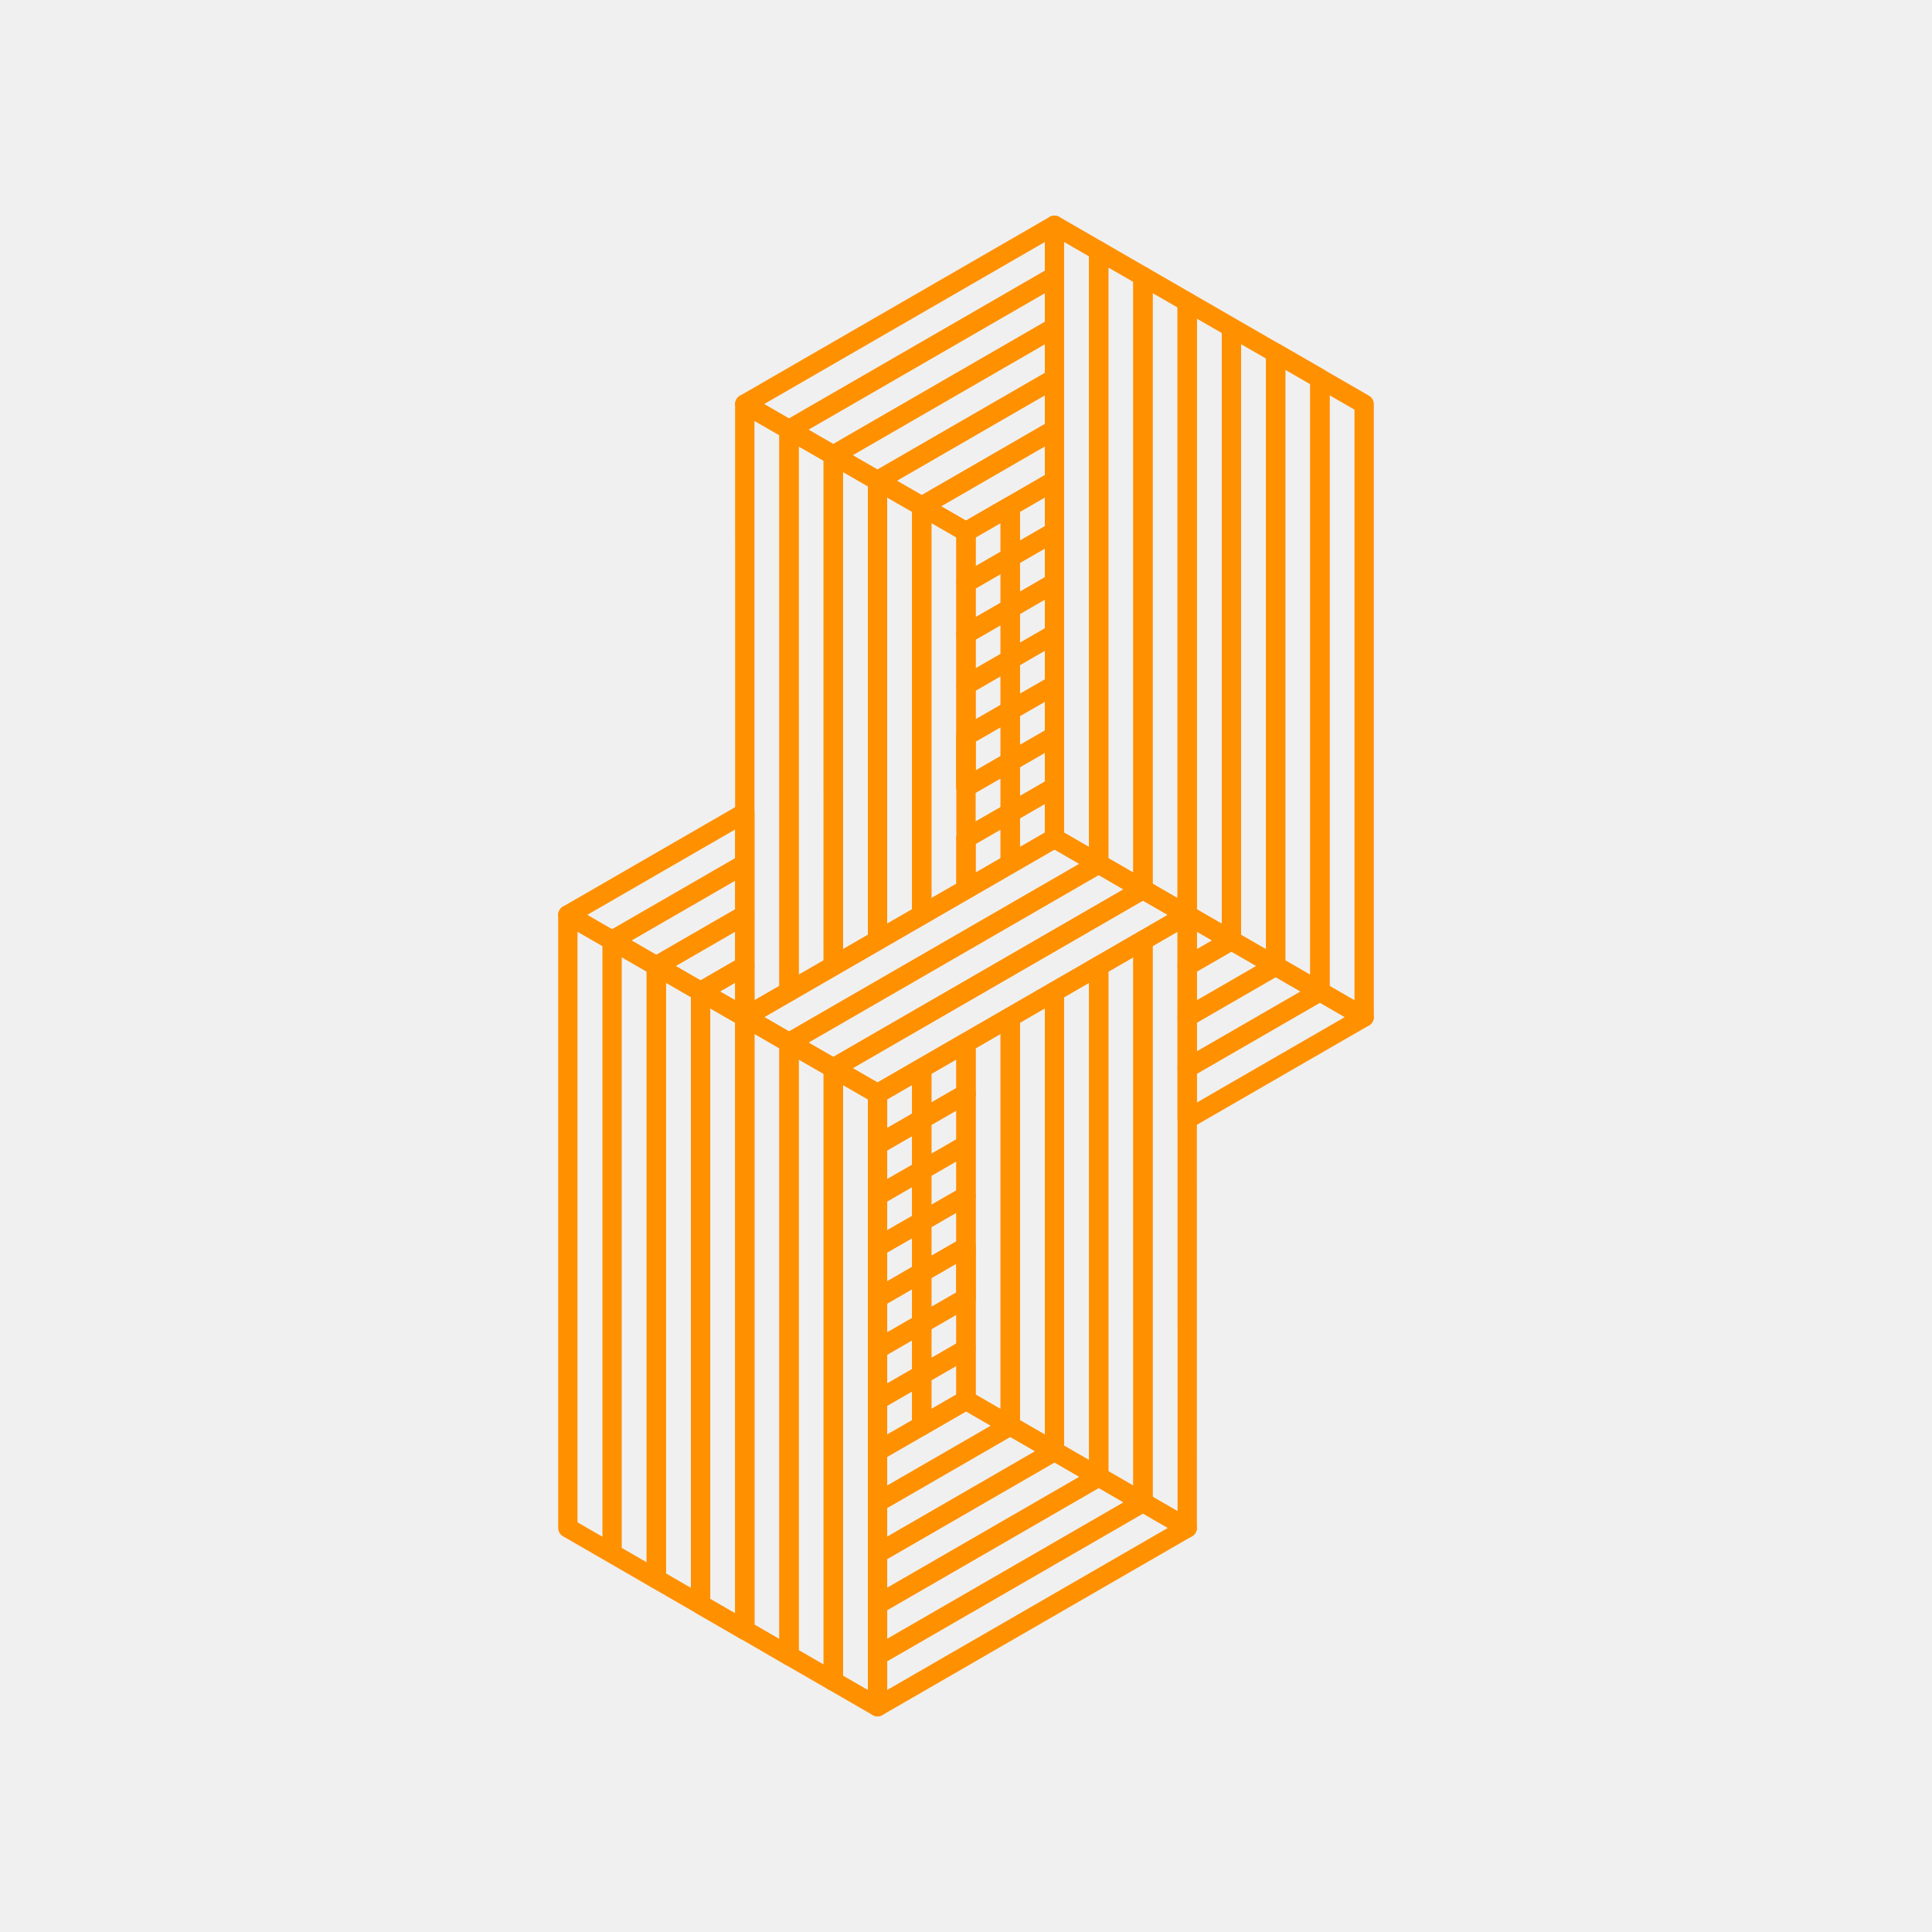
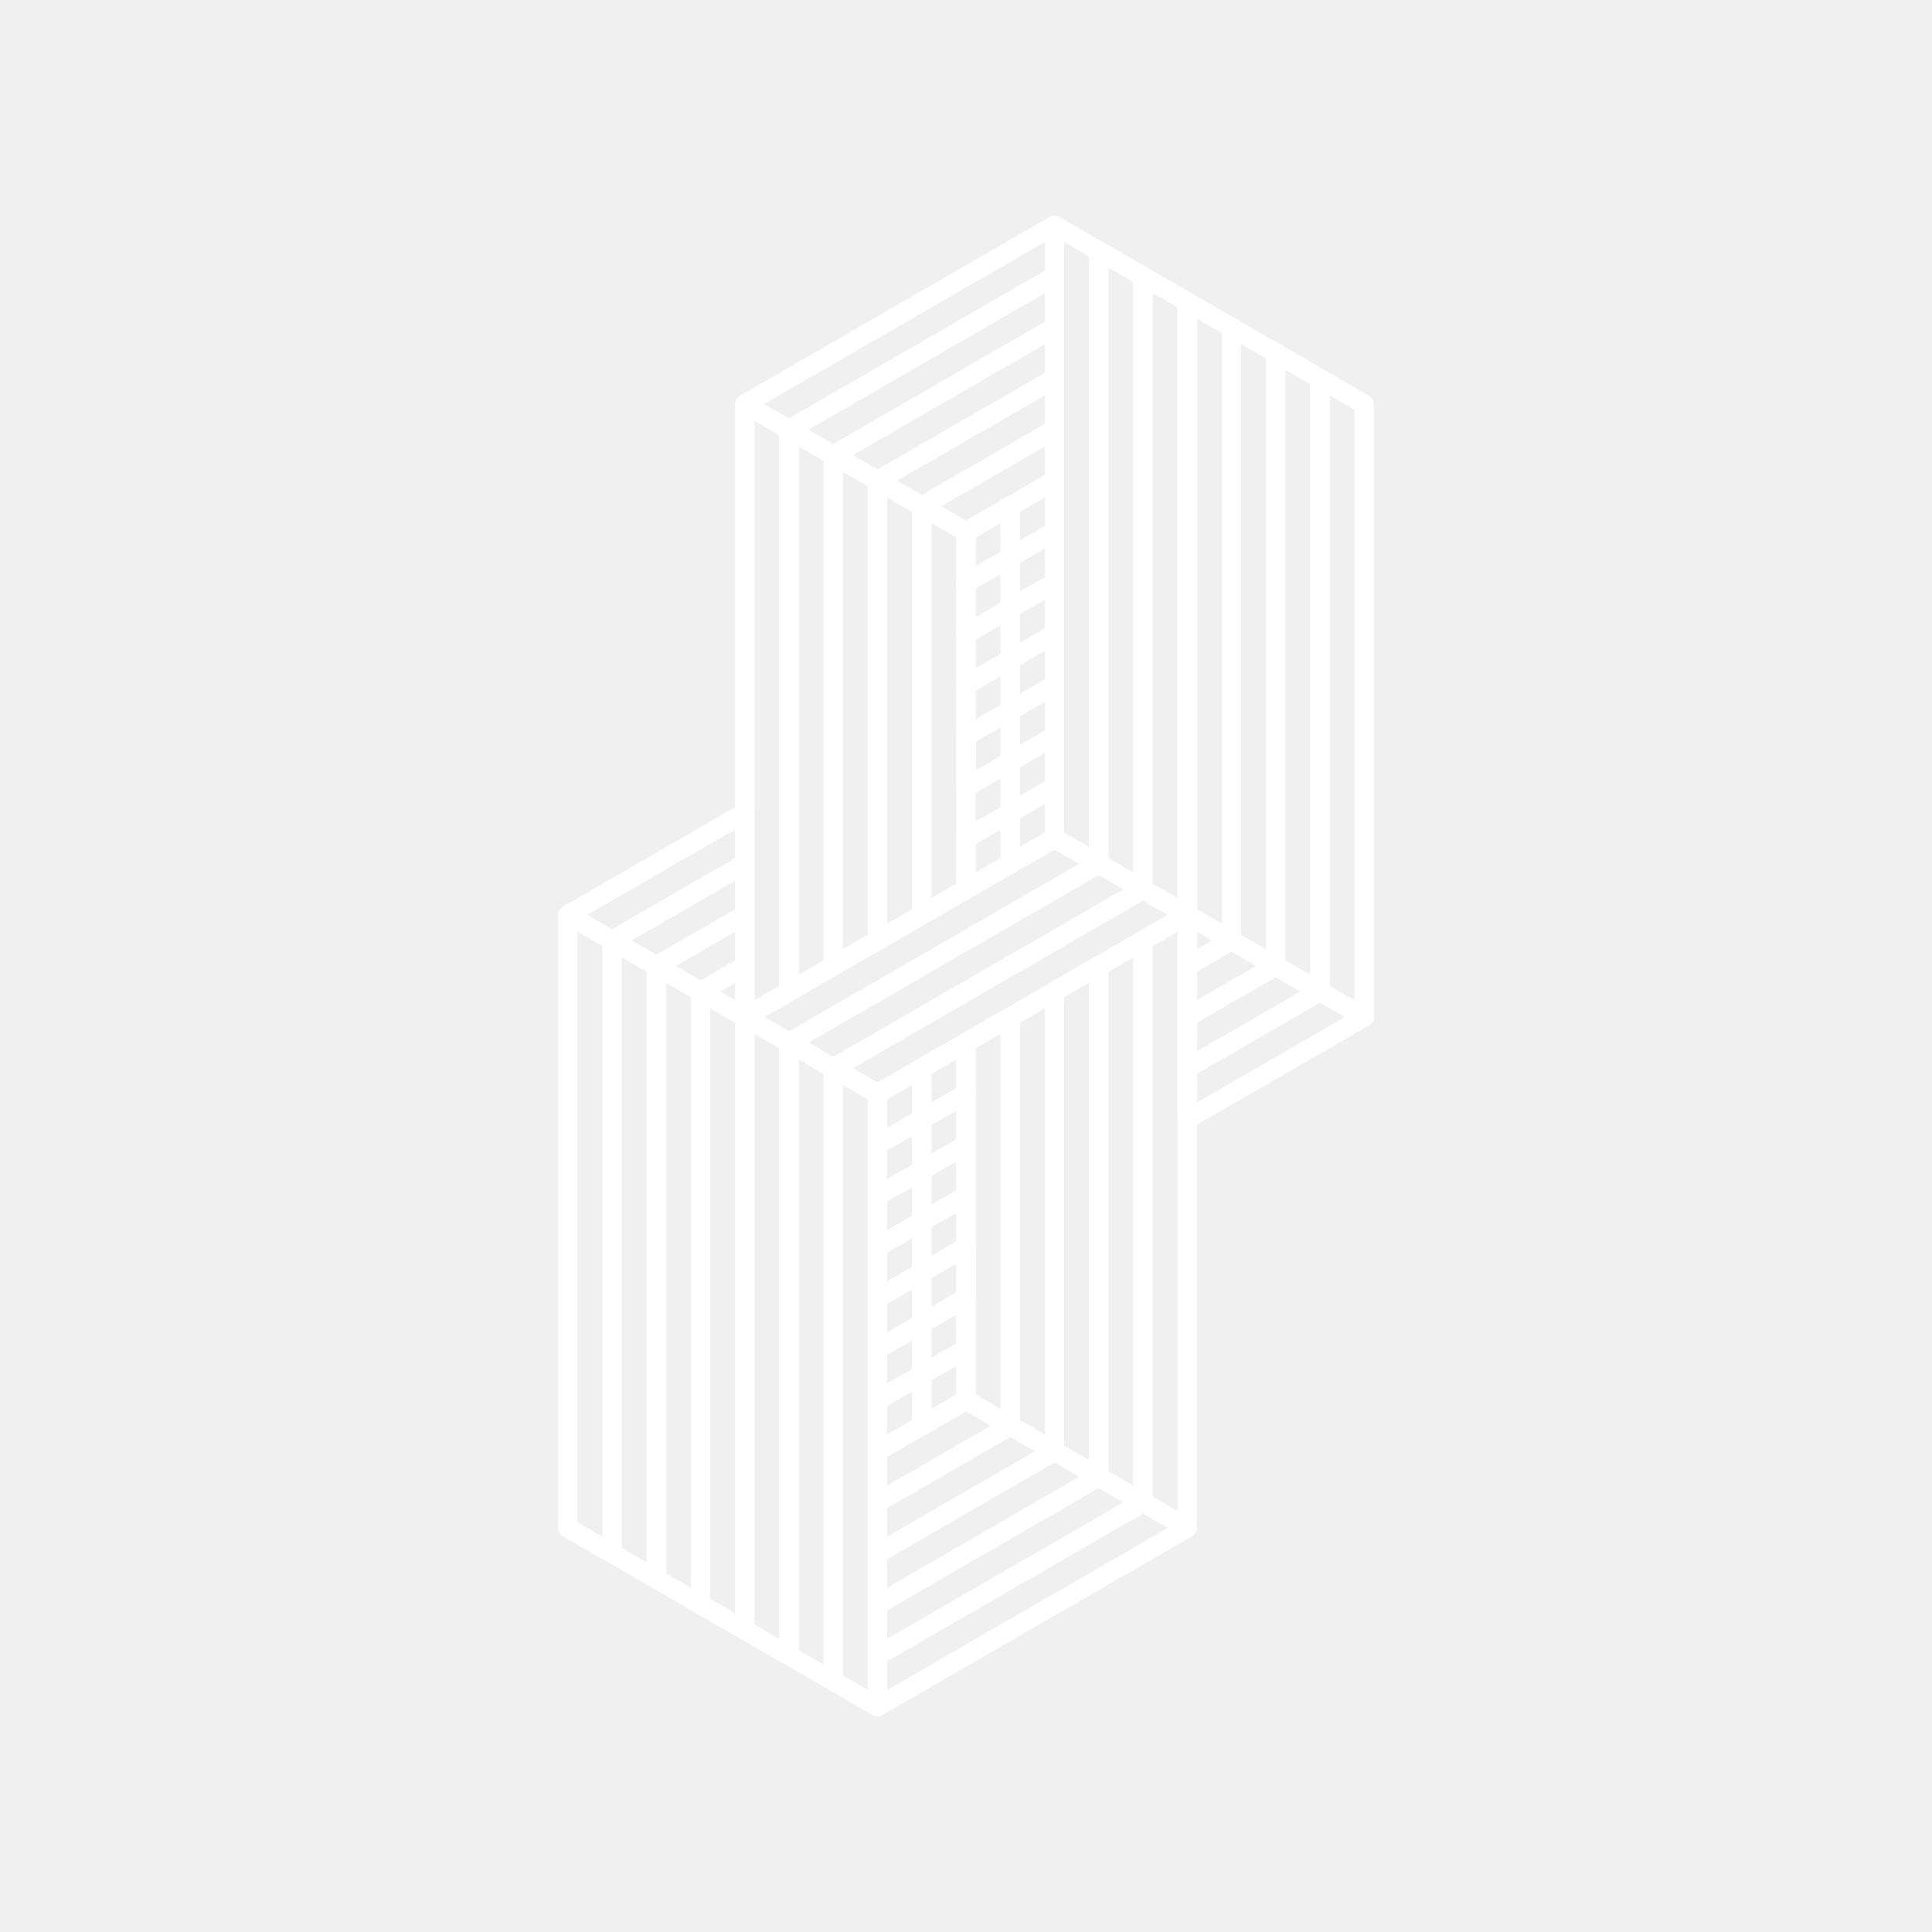
<svg xmlns="http://www.w3.org/2000/svg" width="400" height="400" viewBox="0 0 400 400" fill="none">
-   <path d="M227.476 178.848L218.32 173.56H218.316H218.32L227.476 178.848Z" stroke="#FF9000" stroke-width="4" stroke-linecap="round" stroke-linejoin="round" />
-   <path d="M181.68 99.528L172.52 94.24L172.524 200L181.68 194.712V99.528Z" stroke="#FF9000" stroke-width="4" stroke-linecap="round" stroke-linejoin="round" />
-   <path d="M181.68 99.524V99.528V99.524Z" stroke="#FF9000" stroke-width="4" stroke-linecap="round" stroke-linejoin="round" />
-   <path d="M163.372 215.856L163.376 215.868L172.524 221.152L236.636 184.136L227.48 178.848L163.372 215.856Z" stroke="#FF9000" stroke-width="4" stroke-linecap="round" stroke-linejoin="round" />
-   <path d="M236.636 184.136L227.476 178.848H227.48L236.636 184.136Z" stroke="#FF9000" stroke-width="4" stroke-linecap="round" stroke-linejoin="round" />
-   <path d="M227.476 178.848H227.48" stroke="#FF9000" stroke-width="4" stroke-linecap="round" stroke-linejoin="round" />
-   <path d="M190.84 104.816L181.68 99.528V194.712L190.84 189.424V104.816Z" stroke="#FF9000" stroke-width="4" stroke-linecap="round" stroke-linejoin="round" />
-   <path d="M227.476 178.848H227.48H227.476Z" stroke="#FF9000" stroke-width="4" stroke-linecap="round" stroke-linejoin="round" />
-   <path d="M209.16 115.392V104.816L200 110.1V110.104V120.68L209.16 115.392Z" stroke="#FF9000" stroke-width="4" stroke-linecap="round" stroke-linejoin="round" />
-   <path d="M200 141.832L209.16 136.544V125.968L200 131.256V141.832Z" stroke="#FF9000" stroke-width="4" stroke-linecap="round" stroke-linejoin="round" />
-   <path d="M200 131.256L209.16 125.968V115.392L200 120.68V131.256Z" stroke="#FF9000" stroke-width="4" stroke-linecap="round" stroke-linejoin="round" />
-   <path d="M209.16 168.272V178.848L218.316 173.56L218.32 162.98L209.16 168.272Z" stroke="#FF9000" stroke-width="4" stroke-linecap="round" stroke-linejoin="round" />
-   <path d="M200 131.256L209.16 125.968L200 131.256Z" stroke="#FF9000" stroke-width="4" stroke-linecap="round" stroke-linejoin="round" />
-   <path d="M245.796 189.424L236.636 184.136L245.796 189.424Z" stroke="#FF9000" stroke-width="4" stroke-linecap="round" stroke-linejoin="round" />
-   <path d="M200 110.1L209.16 104.816L200 110.1Z" stroke="#FF9000" stroke-width="4" stroke-linecap="round" stroke-linejoin="round" />
-   <path d="M200 173.556V162.976V173.556ZM200 173.556L209.16 168.272V157.692L200 162.98V162.984V162.98V152.376V141.832V131.256V120.68V110.104L190.84 104.816V189.424L200 184.136V173.56V173.556Z" stroke="#FF9000" stroke-width="4" stroke-linecap="round" stroke-linejoin="round" />
-   <path d="M200 173.56V184.136L209.16 178.848V168.272L200 173.56Z" stroke="#FF9000" stroke-width="4" stroke-linecap="round" stroke-linejoin="round" />
-   <path d="M200 173.556V173.56L209.16 168.272L200 173.556Z" stroke="#FF9000" stroke-width="4" stroke-linecap="round" stroke-linejoin="round" />
-   <path d="M200 162.98L209.16 157.692V147.104L200 152.376V162.98Z" stroke="#FF9000" stroke-width="4" stroke-linecap="round" stroke-linejoin="round" />
-   <path d="M200 152.376L209.16 147.104V136.544L200 141.832V152.376Z" stroke="#FF9000" stroke-width="4" stroke-linecap="round" stroke-linejoin="round" />
-   <path d="M200 162.98V152.376V162.98Z" stroke="#FF9000" stroke-width="4" stroke-linecap="round" stroke-linejoin="round" />
-   <path d="M154.204 200L145.044 205.288L150.8 208.6L151.008 208.724L151.56 209.04L154.22 210.576L154.204 200Z" stroke="#FF9000" stroke-width="4" stroke-linecap="round" stroke-linejoin="round" />
-   <path d="M145.044 205.288L150.8 208.6L145.06 205.288H145.044Z" stroke="#FF9000" stroke-width="4" stroke-linecap="round" stroke-linejoin="round" />
-   <path d="M200 226.444V226.44L190.884 231.704L200 226.444Z" stroke="#FF9000" stroke-width="4" stroke-linecap="round" stroke-linejoin="round" />
-   <path d="M200 289.9V289.896L190.84 295.188L200 289.9Z" stroke="#FF9000" stroke-width="4" stroke-linecap="round" stroke-linejoin="round" />
-   <path d="M200 226.44V215.864L190.84 221.152V231.732L190.884 231.704L200 226.44Z" stroke="#FF9000" stroke-width="4" stroke-linecap="round" stroke-linejoin="round" />
-   <path d="M154.204 210.576L151.544 209.04L154.204 210.576Z" stroke="#FF9000" stroke-width="4" stroke-linecap="round" stroke-linejoin="round" />
-   <path d="M181.68 226.44H181.684H181.68Z" stroke="#FF9000" stroke-width="4" stroke-linecap="round" stroke-linejoin="round" />
-   <path d="M151.544 209.04L150.992 208.724L151.544 209.04Z" stroke="#FF9000" stroke-width="4" stroke-linecap="round" stroke-linejoin="round" />
-   <path d="M154.204 200V189.424L135.884 200L145.044 205.288L154.204 200Z" stroke="#FF9000" stroke-width="4" stroke-linecap="round" stroke-linejoin="round" />
-   <path d="M150.992 208.724L150.784 208.6L150.992 208.724Z" stroke="#FF9000" stroke-width="4" stroke-linecap="round" stroke-linejoin="round" />
-   <path d="M218.32 300.472L227.472 305.756L227.48 305.76V200L218.32 205.288V300.472Z" stroke="#FF9000" stroke-width="4" stroke-linecap="round" stroke-linejoin="round" />
-   <path d="M209.16 210.576V295.184L218.32 300.472V205.288L209.16 210.576Z" stroke="#FF9000" stroke-width="4" stroke-linecap="round" stroke-linejoin="round" />
-   <path d="M190.84 231.732L190.884 231.704L190.84 231.732Z" stroke="#FF9000" stroke-width="4" stroke-linecap="round" stroke-linejoin="round" />
-   <path d="M200 215.864V226.44V226.444V237.092V247.624V258.168V268.744V279.32V289.896L209.16 295.184L209.152 295.18L209.16 295.184V210.576L200 215.864Z" stroke="#FF9000" stroke-width="4" stroke-linecap="round" stroke-linejoin="round" />
-   <path d="M200 247.624L190.84 252.896V263.456L200 258.168V247.624Z" stroke="#FF9000" stroke-width="4" stroke-linecap="round" stroke-linejoin="round" />
-   <path d="M200 237.092V226.444L190.884 231.704L190.84 231.732V242.308L200 237.02L190.84 242.308V252.896L200 247.624V237.092Z" stroke="#FF9000" stroke-width="4" stroke-linecap="round" stroke-linejoin="round" />
-   <path d="M200 268.744V258.168V268.744Z" stroke="#FF9000" stroke-width="4" stroke-linecap="round" stroke-linejoin="round" />
-   <path d="M200 268.744L190.84 274.032V284.608L200 279.32V268.744Z" stroke="#FF9000" stroke-width="4" stroke-linecap="round" stroke-linejoin="round" />
-   <path d="M200 258.168L190.84 263.456V274.032L200 268.744V258.168Z" stroke="#FF9000" stroke-width="4" stroke-linecap="round" stroke-linejoin="round" />
-   <path d="M190.84 284.608V295.188L200 289.896V279.32L190.84 284.608Z" stroke="#FF9000" stroke-width="4" stroke-linecap="round" stroke-linejoin="round" />
-   <path d="M154.204 210.576L151.544 209.04L150.992 208.724L150.784 208.6L145.044 205.288V332.204L154.204 337.492V210.576Z" stroke="#FF9000" stroke-width="4" stroke-linecap="round" stroke-linejoin="round" />
-   <path d="M264.116 200L254.956 194.712L245.796 200V210.576L264.116 200Z" stroke="#FF9000" stroke-width="4" stroke-linecap="round" stroke-linejoin="round" />
-   <path d="M245.796 189.424L254.956 194.712V67.796V194.712L264.116 200V73.084L245.796 62.508V189.424Z" stroke="#FF9000" stroke-width="4" stroke-linecap="round" stroke-linejoin="round" />
-   <path d="M264.116 200L245.796 210.576V221.152L273.276 205.288L264.116 200Z" stroke="#FF9000" stroke-width="4" stroke-linecap="round" stroke-linejoin="round" />
-   <path d="M264.116 200L273.276 205.288V78.372L264.116 73.084V200Z" stroke="#FF9000" stroke-width="4" stroke-linecap="round" stroke-linejoin="round" />
-   <path d="M273.276 205.288L245.796 221.152V231.728L282.432 210.576L273.276 205.288Z" stroke="#FF9000" stroke-width="4" stroke-linecap="round" stroke-linejoin="round" />
-   <path d="M273.276 205.288L282.432 210.576V83.66L264.116 73.084L273.276 78.372V205.288Z" stroke="#FF9000" stroke-width="4" stroke-linecap="round" stroke-linejoin="round" />
-   <path d="M254.956 194.712L245.796 189.424V200L254.956 194.712Z" stroke="#FF9000" stroke-width="4" stroke-linecap="round" stroke-linejoin="round" />
-   <path d="M227.48 305.76L227.472 305.756L218.32 300.472L181.68 321.628V332.204L227.48 305.76Z" stroke="#FF9000" stroke-width="4" stroke-linecap="round" stroke-linejoin="round" />
-   <path d="M227.48 305.76L181.68 332.204V342.78L236.64 311.048L227.48 305.76Z" stroke="#FF9000" stroke-width="4" stroke-linecap="round" stroke-linejoin="round" />
-   <path d="M218.32 300.472L209.16 295.184L181.68 311.052V321.628L218.32 300.472Z" stroke="#FF9000" stroke-width="4" stroke-linecap="round" stroke-linejoin="round" />
-   <path d="M227.48 305.76L236.64 311.048L236.636 194.712L227.48 200V305.76Z" stroke="#FF9000" stroke-width="4" stroke-linecap="round" stroke-linejoin="round" />
-   <path d="M236.636 194.712L245.796 189.424L236.636 194.712Z" stroke="#FF9000" stroke-width="4" stroke-linecap="round" stroke-linejoin="round" />
-   <path d="M227.48 200L236.636 194.712L227.48 200Z" stroke="#FF9000" stroke-width="4" stroke-linecap="round" stroke-linejoin="round" />
-   <path d="M245.796 221.152V210.576V200V189.424L236.636 194.712L236.64 311.048L245.8 316.336L245.796 231.728V221.152Z" stroke="#FF9000" stroke-width="4" stroke-linecap="round" stroke-linejoin="round" />
-   <path d="M181.684 332.204V226.44L172.528 221.152V348.068L181.688 353.356V332.204H181.684Z" stroke="#FF9000" stroke-width="4" stroke-linecap="round" stroke-linejoin="round" />
-   <path d="M172.524 221.152L163.36 215.864C163.36 216.444 163.36 342.78 163.36 342.78L172.52 348.068V221.152H172.524Z" stroke="#FF9000" stroke-width="4" stroke-linecap="round" stroke-linejoin="round" />
-   <path d="M155.804 211.5L154.204 210.576V337.492L163.364 342.8C163.364 342.8 163.364 216.464 163.364 215.884L155.804 211.5Z" stroke="#FF9000" stroke-width="4" stroke-linecap="round" stroke-linejoin="round" />
-   <path d="M181.68 342.78V353.356L245.796 316.34L245.8 316.336L236.64 311.048L181.68 342.78Z" stroke="#FF9000" stroke-width="4" stroke-linecap="round" stroke-linejoin="round" />
-   <path d="M145.044 205.288L135.884 200L154.204 189.424V178.848L126.728 194.712L135.884 200V326.916L154.204 337.492L145.044 332.204V205.288Z" stroke="#FF9000" stroke-width="4" stroke-linecap="round" stroke-linejoin="round" />
-   <path d="M200 289.896V289.9L190.84 295.188L181.68 300.472V311.052L209.16 295.184L200 289.896Z" stroke="#FF9000" stroke-width="4" stroke-linecap="round" stroke-linejoin="round" />
-   <path d="M154.204 189.424V200V210.576L163.364 205.288L163.36 88.952L154.2 83.664L154.204 168.272V178.848V189.424Z" stroke="#FF9000" stroke-width="4" stroke-linecap="round" stroke-linejoin="round" />
-   <path d="M126.728 194.712V321.628V194.712ZM126.728 194.712L117.568 189.424V316.34L135.884 326.916V200L126.728 194.712Z" stroke="#FF9000" stroke-width="4" stroke-linecap="round" stroke-linejoin="round" />
-   <path d="M218.32 57.22V46.644L154.204 83.66L154.2 83.664L163.36 88.952L218.32 57.22Z" stroke="#FF9000" stroke-width="4" stroke-linecap="round" stroke-linejoin="round" />
-   <path d="M227.476 178.848L236.636 184.136V57.22L227.476 51.932V178.848Z" stroke="#FF9000" stroke-width="4" stroke-linecap="round" stroke-linejoin="round" />
-   <path d="M218.32 67.796V78.372V88.948V99.524V110.104V120.676V131.256V141.828V152.408V162.98L218.316 173.56H218.32L227.476 178.848V51.932L218.32 46.644V57.22V67.796Z" stroke="#FF9000" stroke-width="4" stroke-linecap="round" stroke-linejoin="round" />
-   <path d="M245.796 189.424V62.508L236.636 57.22V184.136L245.796 189.424Z" stroke="#FF9000" stroke-width="4" stroke-linecap="round" stroke-linejoin="round" />
-   <path d="M154.204 178.848V168.272L117.568 189.424L126.728 194.712L154.204 178.848Z" stroke="#FF9000" stroke-width="4" stroke-linecap="round" stroke-linejoin="round" />
-   <path d="M236.636 184.136L172.524 221.152L163.376 215.868L163.372 215.856H163.36V215.86L163.364 215.864L172.524 221.152L236.636 184.136Z" stroke="#FF9000" stroke-width="4" stroke-linecap="round" stroke-linejoin="round" />
-   <path d="M172.52 94.24L163.36 88.952L163.364 205.288L172.524 200L172.52 94.24Z" stroke="#FF9000" stroke-width="4" stroke-linecap="round" stroke-linejoin="round" />
-   <path d="M218.32 67.796V57.22L163.36 88.952L172.52 94.24L218.32 67.796Z" stroke="#FF9000" stroke-width="4" stroke-linecap="round" stroke-linejoin="round" />
-   <path d="M181.68 99.528V99.524L218.32 78.372V67.796L172.52 94.24L181.68 99.528Z" stroke="#FF9000" stroke-width="4" stroke-linecap="round" stroke-linejoin="round" />
-   <path d="M154.204 210.576L155.804 211.5L154.204 210.576Z" stroke="#FF9000" stroke-width="4" stroke-linecap="round" stroke-linejoin="round" />
-   <path d="M163.36 215.856L227.476 178.848L218.32 173.56L154.204 210.576L155.804 211.5L163.36 215.86V215.856Z" stroke="#FF9000" stroke-width="4" stroke-linecap="round" stroke-linejoin="round" />
-   <path d="M181.68 99.528L190.84 104.816L218.32 88.948V78.372L181.68 99.524V99.528Z" stroke="#FF9000" stroke-width="4" stroke-linecap="round" stroke-linejoin="round" />
-   <path d="M218.32 173.56H218.316L209.16 178.848L200 184.136L190.84 189.424L181.68 194.712L172.524 200L163.364 205.288L154.204 210.576L218.32 173.56Z" stroke="#FF9000" stroke-width="4" stroke-linecap="round" stroke-linejoin="round" />
-   <path d="M209.16 147.104L218.32 141.828V131.256L209.16 136.544V147.104Z" stroke="#FF9000" stroke-width="4" stroke-linecap="round" stroke-linejoin="round" />
-   <path d="M190.84 104.816L200 110.104V110.1L209.16 104.816L218.32 99.524V88.948L190.84 104.816Z" stroke="#FF9000" stroke-width="4" stroke-linecap="round" stroke-linejoin="round" />
-   <path d="M209.16 157.692L218.32 152.408V141.828L209.16 147.104V157.692Z" stroke="#FF9000" stroke-width="4" stroke-linecap="round" stroke-linejoin="round" />
-   <path d="M209.16 136.544L218.32 131.256V120.676L209.16 125.968V136.544Z" stroke="#FF9000" stroke-width="4" stroke-linecap="round" stroke-linejoin="round" />
-   <path d="M209.16 115.392L218.32 110.104V99.524L209.16 104.816V115.392Z" stroke="#FF9000" stroke-width="4" stroke-linecap="round" stroke-linejoin="round" />
-   <path d="M209.16 125.968L218.32 120.676V110.104L209.16 115.392V125.968Z" stroke="#FF9000" stroke-width="4" stroke-linecap="round" stroke-linejoin="round" />
-   <path d="M190.84 263.456L181.68 268.744V279.324L190.84 274.032V263.456Z" stroke="#FF9000" stroke-width="4" stroke-linecap="round" stroke-linejoin="round" />
-   <path d="M190.84 231.732L181.68 237.02V247.592L190.84 242.308V231.732Z" stroke="#FF9000" stroke-width="4" stroke-linecap="round" stroke-linejoin="round" />
-   <path d="M190.84 231.732L181.68 237.02L190.84 231.732Z" stroke="#FF9000" stroke-width="4" stroke-linecap="round" stroke-linejoin="round" />
-   <path d="M190.84 242.308L181.68 247.592V258.168L190.84 252.896V242.308Z" stroke="#FF9000" stroke-width="4" stroke-linecap="round" stroke-linejoin="round" />
-   <path d="M190.84 221.152L181.684 226.44L181.68 237.02L190.84 231.732V221.152Z" stroke="#FF9000" stroke-width="4" stroke-linecap="round" stroke-linejoin="round" />
-   <path d="M190.84 274.032L181.68 279.324V289.896L190.84 284.608V274.032Z" stroke="#FF9000" stroke-width="4" stroke-linecap="round" stroke-linejoin="round" />
-   <path d="M190.84 252.896L181.68 258.168V268.744L190.84 263.456V252.896Z" stroke="#FF9000" stroke-width="4" stroke-linecap="round" stroke-linejoin="round" />
-   <path d="M190.84 284.608L181.68 289.896V300.472L190.84 295.188V284.608Z" stroke="#FF9000" stroke-width="4" stroke-linecap="round" stroke-linejoin="round" />
-   <path d="M209.16 168.272L218.32 162.98V152.408L209.16 157.692V168.272Z" stroke="#FF9000" stroke-width="4" stroke-linecap="round" stroke-linejoin="round" />
-   <path d="M155.804 211.5L163.36 215.864V215.86L155.804 211.5Z" stroke="#FF9000" stroke-width="4" stroke-linecap="round" stroke-linejoin="round" />
-   <path d="M163.36 215.86V215.864L172.524 221.152L163.364 215.864L163.36 215.86Z" stroke="#FF9000" stroke-width="4" stroke-linecap="round" stroke-linejoin="round" />
-   <path d="M227.48 200L245.796 189.424L236.64 184.136L172.524 221.152L181.684 226.44L227.48 200Z" stroke="#FF9000" stroke-width="4" stroke-linecap="round" stroke-linejoin="round" />
-   <path d="M172.524 221.152C171.8 220.752 181.68 226.44 181.68 226.44L172.524 221.152Z" stroke="#FF9000" stroke-width="4" stroke-linecap="round" stroke-linejoin="round" />
-   <path d="M181.688 226.436L190.84 221.152L200 215.864L209.16 210.576L218.32 205.288L227.48 200" stroke="#FF9000" stroke-width="4" stroke-linecap="round" stroke-linejoin="round" />
+   <path d="M227.476 178.848L218.32 173.56H218.316H218.32L227.476 178.848Z" stroke="white" stroke-width="4" stroke-linecap="round" stroke-linejoin="round" />
+   <path d="M181.68 99.528L172.52 94.24L172.524 200L181.68 194.712V99.528Z" stroke="white" stroke-width="4" stroke-linecap="round" stroke-linejoin="round" />
+   <path d="M181.68 99.524V99.528V99.524Z" stroke="white" stroke-width="4" stroke-linecap="round" stroke-linejoin="round" />
+   <path d="M163.372 215.856L163.376 215.868L172.524 221.152L236.636 184.136L227.48 178.848L163.372 215.856Z" stroke="white" stroke-width="4" stroke-linecap="round" stroke-linejoin="round" />
+   <path d="M236.636 184.136L227.476 178.848H227.48L236.636 184.136Z" stroke="white" stroke-width="4" stroke-linecap="round" stroke-linejoin="round" />
+   <path d="M227.476 178.848H227.48" stroke="white" stroke-width="4" stroke-linecap="round" stroke-linejoin="round" />
+   <path d="M190.84 104.816L181.68 99.528V194.712L190.84 189.424V104.816Z" stroke="white" stroke-width="4" stroke-linecap="round" stroke-linejoin="round" />
+   <path d="M227.476 178.848H227.48H227.476Z" stroke="white" stroke-width="4" stroke-linecap="round" stroke-linejoin="round" />
+   <path d="M209.16 115.392V104.816L200 110.1V110.104V120.68L209.16 115.392Z" stroke="white" stroke-width="4" stroke-linecap="round" stroke-linejoin="round" />
+   <path d="M200 141.832L209.16 136.544V125.968L200 131.256V141.832Z" stroke="white" stroke-width="4" stroke-linecap="round" stroke-linejoin="round" />
+   <path d="M200 131.256L209.16 125.968V115.392L200 120.68V131.256Z" stroke="white" stroke-width="4" stroke-linecap="round" stroke-linejoin="round" />
+   <path d="M209.16 168.272V178.848L218.316 173.56L218.32 162.98L209.16 168.272Z" stroke="white" stroke-width="4" stroke-linecap="round" stroke-linejoin="round" />
+   <path d="M200 131.256L209.16 125.968L200 131.256Z" stroke="white" stroke-width="4" stroke-linecap="round" stroke-linejoin="round" />
+   <path d="M245.796 189.424L236.636 184.136L245.796 189.424Z" stroke="white" stroke-width="4" stroke-linecap="round" stroke-linejoin="round" />
+   <path d="M200 110.1L209.16 104.816L200 110.1Z" stroke="white" stroke-width="4" stroke-linecap="round" stroke-linejoin="round" />
+   <path d="M200 173.556V162.976V173.556ZM200 173.556L209.16 168.272V157.692L200 162.98V162.984V162.98V152.376V141.832V131.256V120.68V110.104L190.84 104.816V189.424L200 184.136V173.56V173.556Z" stroke="white" stroke-width="4" stroke-linecap="round" stroke-linejoin="round" />
+   <path d="M200 173.56V184.136L209.16 178.848V168.272L200 173.56Z" stroke="white" stroke-width="4" stroke-linecap="round" stroke-linejoin="round" />
+   <path d="M200 173.556V173.56L209.16 168.272L200 173.556Z" stroke="white" stroke-width="4" stroke-linecap="round" stroke-linejoin="round" />
+   <path d="M200 162.98L209.16 157.692V147.104L200 152.376V162.98Z" stroke="white" stroke-width="4" stroke-linecap="round" stroke-linejoin="round" />
+   <path d="M200 152.376L209.16 147.104V136.544L200 141.832V152.376Z" stroke="white" stroke-width="4" stroke-linecap="round" stroke-linejoin="round" />
+   <path d="M200 162.98V152.376V162.98Z" stroke="white" stroke-width="4" stroke-linecap="round" stroke-linejoin="round" />
+   <path d="M154.204 200L145.044 205.288L150.8 208.6L151.008 208.724L151.56 209.04L154.22 210.576L154.204 200Z" stroke="white" stroke-width="4" stroke-linecap="round" stroke-linejoin="round" />
+   <path d="M145.044 205.288L150.8 208.6L145.06 205.288H145.044Z" stroke="white" stroke-width="4" stroke-linecap="round" stroke-linejoin="round" />
+   <path d="M200 226.444V226.44L190.884 231.704L200 226.444Z" stroke="white" stroke-width="4" stroke-linecap="round" stroke-linejoin="round" />
+   <path d="M200 289.9V289.896L190.84 295.188L200 289.9Z" stroke="white" stroke-width="4" stroke-linecap="round" stroke-linejoin="round" />
+   <path d="M200 226.44V215.864L190.84 221.152V231.732L190.884 231.704L200 226.44Z" stroke="white" stroke-width="4" stroke-linecap="round" stroke-linejoin="round" />
+   <path d="M154.204 210.576L151.544 209.04L154.204 210.576Z" stroke="white" stroke-width="4" stroke-linecap="round" stroke-linejoin="round" />
+   <path d="M181.68 226.44H181.684H181.68Z" stroke="white" stroke-width="4" stroke-linecap="round" stroke-linejoin="round" />
+   <path d="M151.544 209.04L150.992 208.724L151.544 209.04Z" stroke="white" stroke-width="4" stroke-linecap="round" stroke-linejoin="round" />
+   <path d="M154.204 200V189.424L135.884 200L145.044 205.288L154.204 200Z" stroke="white" stroke-width="4" stroke-linecap="round" stroke-linejoin="round" />
+   <path d="M150.992 208.724L150.784 208.6L150.992 208.724Z" stroke="white" stroke-width="4" stroke-linecap="round" stroke-linejoin="round" />
+   <path d="M218.32 300.472L227.472 305.756L227.48 305.76V200L218.32 205.288V300.472Z" stroke="white" stroke-width="4" stroke-linecap="round" stroke-linejoin="round" />
+   <path d="M209.16 210.576V295.184L218.32 300.472V205.288L209.16 210.576Z" stroke="white" stroke-width="4" stroke-linecap="round" stroke-linejoin="round" />
+   <path d="M190.84 231.732L190.884 231.704L190.84 231.732Z" stroke="white" stroke-width="4" stroke-linecap="round" stroke-linejoin="round" />
+   <path d="M200 215.864V226.44V226.444V237.092V247.624V258.168V268.744V279.32V289.896L209.16 295.184L209.152 295.18L209.16 295.184V210.576L200 215.864Z" stroke="white" stroke-width="4" stroke-linecap="round" stroke-linejoin="round" />
+   <path d="M200 247.624L190.84 252.896V263.456L200 258.168V247.624Z" stroke="white" stroke-width="4" stroke-linecap="round" stroke-linejoin="round" />
+   <path d="M200 237.092V226.444L190.884 231.704L190.84 231.732V242.308L200 237.02L190.84 242.308V252.896L200 247.624V237.092Z" stroke="white" stroke-width="4" stroke-linecap="round" stroke-linejoin="round" />
+   <path d="M200 268.744V258.168V268.744Z" stroke="white" stroke-width="4" stroke-linecap="round" stroke-linejoin="round" />
+   <path d="M200 268.744L190.84 274.032V284.608L200 279.32V268.744Z" stroke="white" stroke-width="4" stroke-linecap="round" stroke-linejoin="round" />
+   <path d="M200 258.168L190.84 263.456V274.032L200 268.744V258.168Z" stroke="white" stroke-width="4" stroke-linecap="round" stroke-linejoin="round" />
+   <path d="M190.84 284.608V295.188L200 289.896V279.32L190.84 284.608Z" stroke="white" stroke-width="4" stroke-linecap="round" stroke-linejoin="round" />
+   <path d="M154.204 210.576L151.544 209.04L150.992 208.724L150.784 208.6L145.044 205.288V332.204L154.204 337.492V210.576Z" stroke="white" stroke-width="4" stroke-linecap="round" stroke-linejoin="round" />
+   <path d="M264.116 200L254.956 194.712L245.796 200V210.576L264.116 200Z" stroke="white" stroke-width="4" stroke-linecap="round" stroke-linejoin="round" />
+   <path d="M245.796 189.424L254.956 194.712V67.796V194.712L264.116 200V73.084L245.796 62.508V189.424Z" stroke="white" stroke-width="4" stroke-linecap="round" stroke-linejoin="round" />
+   <path d="M264.116 200L245.796 210.576V221.152L273.276 205.288L264.116 200Z" stroke="white" stroke-width="4" stroke-linecap="round" stroke-linejoin="round" />
+   <path d="M264.116 200L273.276 205.288V78.372L264.116 73.084V200Z" stroke="white" stroke-width="4" stroke-linecap="round" stroke-linejoin="round" />
+   <path d="M273.276 205.288L245.796 221.152V231.728L282.432 210.576L273.276 205.288Z" stroke="white" stroke-width="4" stroke-linecap="round" stroke-linejoin="round" />
+   <path d="M273.276 205.288L282.432 210.576V83.66L264.116 73.084L273.276 78.372V205.288Z" stroke="white" stroke-width="4" stroke-linecap="round" stroke-linejoin="round" />
+   <path d="M254.956 194.712L245.796 189.424V200L254.956 194.712Z" stroke="white" stroke-width="4" stroke-linecap="round" stroke-linejoin="round" />
+   <path d="M227.48 305.76L227.472 305.756L218.32 300.472L181.68 321.628V332.204L227.48 305.76Z" stroke="white" stroke-width="4" stroke-linecap="round" stroke-linejoin="round" />
+   <path d="M227.48 305.76L181.68 332.204V342.78L236.64 311.048L227.48 305.76Z" stroke="white" stroke-width="4" stroke-linecap="round" stroke-linejoin="round" />
+   <path d="M218.32 300.472L209.16 295.184L181.68 311.052V321.628L218.32 300.472Z" stroke="white" stroke-width="4" stroke-linecap="round" stroke-linejoin="round" />
+   <path d="M227.48 305.76L236.64 311.048L236.636 194.712L227.48 200V305.76Z" stroke="white" stroke-width="4" stroke-linecap="round" stroke-linejoin="round" />
+   <path d="M236.636 194.712L245.796 189.424L236.636 194.712Z" stroke="white" stroke-width="4" stroke-linecap="round" stroke-linejoin="round" />
+   <path d="M227.48 200L236.636 194.712L227.48 200Z" stroke="white" stroke-width="4" stroke-linecap="round" stroke-linejoin="round" />
+   <path d="M245.796 221.152V210.576V200V189.424L236.636 194.712L236.64 311.048L245.8 316.336L245.796 231.728V221.152Z" stroke="white" stroke-width="4" stroke-linecap="round" stroke-linejoin="round" />
+   <path d="M181.684 332.204V226.44L172.528 221.152V348.068L181.688 353.356V332.204H181.684Z" stroke="white" stroke-width="4" stroke-linecap="round" stroke-linejoin="round" />
+   <path d="M172.524 221.152L163.36 215.864C163.36 216.444 163.36 342.78 163.36 342.78L172.52 348.068V221.152H172.524Z" stroke="white" stroke-width="4" stroke-linecap="round" stroke-linejoin="round" />
+   <path d="M155.804 211.5L154.204 210.576V337.492L163.364 342.8C163.364 342.8 163.364 216.464 163.364 215.884L155.804 211.5Z" stroke="white" stroke-width="4" stroke-linecap="round" stroke-linejoin="round" />
+   <path d="M181.68 342.78V353.356L245.796 316.34L245.8 316.336L236.64 311.048L181.68 342.78Z" stroke="white" stroke-width="4" stroke-linecap="round" stroke-linejoin="round" />
+   <path d="M145.044 205.288L135.884 200L154.204 189.424V178.848L126.728 194.712L135.884 200V326.916L154.204 337.492L145.044 332.204V205.288Z" stroke="white" stroke-width="4" stroke-linecap="round" stroke-linejoin="round" />
+   <path d="M200 289.896V289.9L190.84 295.188L181.68 300.472V311.052L209.16 295.184L200 289.896Z" stroke="white" stroke-width="4" stroke-linecap="round" stroke-linejoin="round" />
+   <path d="M154.204 189.424V200V210.576L163.364 205.288L163.36 88.952L154.2 83.664L154.204 168.272V178.848V189.424Z" stroke="white" stroke-width="4" stroke-linecap="round" stroke-linejoin="round" />
+   <path d="M126.728 194.712V321.628V194.712ZM126.728 194.712L117.568 189.424V316.34L135.884 326.916V200L126.728 194.712Z" stroke="white" stroke-width="4" stroke-linecap="round" stroke-linejoin="round" />
+   <path d="M218.32 57.22V46.644L154.204 83.66L154.2 83.664L163.36 88.952L218.32 57.22Z" stroke="white" stroke-width="4" stroke-linecap="round" stroke-linejoin="round" />
+   <path d="M227.476 178.848L236.636 184.136V57.22L227.476 51.932V178.848Z" stroke="white" stroke-width="4" stroke-linecap="round" stroke-linejoin="round" />
+   <path d="M218.32 67.796V78.372V88.948V99.524V110.104V120.676V131.256V141.828V152.408V162.98L218.316 173.56H218.32L227.476 178.848V51.932L218.32 46.644V57.22V67.796Z" stroke="white" stroke-width="4" stroke-linecap="round" stroke-linejoin="round" />
+   <path d="M245.796 189.424V62.508L236.636 57.22V184.136L245.796 189.424Z" stroke="white" stroke-width="4" stroke-linecap="round" stroke-linejoin="round" />
+   <path d="M154.204 178.848V168.272L117.568 189.424L126.728 194.712L154.204 178.848Z" stroke="white" stroke-width="4" stroke-linecap="round" stroke-linejoin="round" />
+   <path d="M236.636 184.136L172.524 221.152L163.376 215.868L163.372 215.856H163.36V215.86L163.364 215.864L172.524 221.152L236.636 184.136Z" stroke="white" stroke-width="4" stroke-linecap="round" stroke-linejoin="round" />
+   <path d="M172.52 94.24L163.36 88.952L163.364 205.288L172.524 200L172.52 94.24Z" stroke="white" stroke-width="4" stroke-linecap="round" stroke-linejoin="round" />
+   <path d="M218.32 67.796V57.22L163.36 88.952L172.52 94.24L218.32 67.796Z" stroke="white" stroke-width="4" stroke-linecap="round" stroke-linejoin="round" />
+   <path d="M181.68 99.528V99.524L218.32 78.372V67.796L172.52 94.24L181.68 99.528Z" stroke="white" stroke-width="4" stroke-linecap="round" stroke-linejoin="round" />
+   <path d="M154.204 210.576L155.804 211.5L154.204 210.576Z" stroke="white" stroke-width="4" stroke-linecap="round" stroke-linejoin="round" />
+   <path d="M163.36 215.856L227.476 178.848L218.32 173.56L154.204 210.576L155.804 211.5L163.36 215.86V215.856Z" stroke="white" stroke-width="4" stroke-linecap="round" stroke-linejoin="round" />
+   <path d="M181.68 99.528L190.84 104.816L218.32 88.948V78.372L181.68 99.524V99.528Z" stroke="white" stroke-width="4" stroke-linecap="round" stroke-linejoin="round" />
+   <path d="M218.32 173.56H218.316L209.16 178.848L200 184.136L190.84 189.424L181.68 194.712L172.524 200L163.364 205.288L154.204 210.576L218.32 173.56Z" stroke="white" stroke-width="4" stroke-linecap="round" stroke-linejoin="round" />
+   <path d="M209.16 147.104L218.32 141.828V131.256L209.16 136.544V147.104Z" stroke="white" stroke-width="4" stroke-linecap="round" stroke-linejoin="round" />
+   <path d="M190.84 104.816L200 110.104V110.1L209.16 104.816L218.32 99.524V88.948L190.84 104.816Z" stroke="white" stroke-width="4" stroke-linecap="round" stroke-linejoin="round" />
+   <path d="M209.16 157.692L218.32 152.408V141.828L209.16 147.104V157.692Z" stroke="white" stroke-width="4" stroke-linecap="round" stroke-linejoin="round" />
+   <path d="M209.16 136.544L218.32 131.256V120.676L209.16 125.968V136.544Z" stroke="white" stroke-width="4" stroke-linecap="round" stroke-linejoin="round" />
+   <path d="M209.16 115.392L218.32 110.104V99.524L209.16 104.816V115.392Z" stroke="white" stroke-width="4" stroke-linecap="round" stroke-linejoin="round" />
+   <path d="M209.16 125.968L218.32 120.676V110.104L209.16 115.392V125.968Z" stroke="white" stroke-width="4" stroke-linecap="round" stroke-linejoin="round" />
+   <path d="M190.84 263.456L181.68 268.744V279.324L190.84 274.032V263.456Z" stroke="white" stroke-width="4" stroke-linecap="round" stroke-linejoin="round" />
+   <path d="M190.84 231.732L181.68 237.02V247.592L190.84 242.308V231.732Z" stroke="white" stroke-width="4" stroke-linecap="round" stroke-linejoin="round" />
+   <path d="M190.84 231.732L181.68 237.02L190.84 231.732Z" stroke="white" stroke-width="4" stroke-linecap="round" stroke-linejoin="round" />
+   <path d="M190.84 242.308L181.68 247.592V258.168L190.84 252.896V242.308Z" stroke="white" stroke-width="4" stroke-linecap="round" stroke-linejoin="round" />
+   <path d="M190.84 221.152L181.684 226.44L181.68 237.02L190.84 231.732V221.152Z" stroke="white" stroke-width="4" stroke-linecap="round" stroke-linejoin="round" />
+   <path d="M190.84 274.032L181.68 279.324V289.896L190.84 284.608V274.032Z" stroke="white" stroke-width="4" stroke-linecap="round" stroke-linejoin="round" />
+   <path d="M190.84 252.896L181.68 258.168V268.744L190.84 263.456V252.896Z" stroke="white" stroke-width="4" stroke-linecap="round" stroke-linejoin="round" />
+   <path d="M190.84 284.608L181.68 289.896V300.472L190.84 295.188V284.608Z" stroke="white" stroke-width="4" stroke-linecap="round" stroke-linejoin="round" />
+   <path d="M209.16 168.272L218.32 162.98V152.408L209.16 157.692V168.272Z" stroke="white" stroke-width="4" stroke-linecap="round" stroke-linejoin="round" />
+   <path d="M155.804 211.5L163.36 215.864V215.86L155.804 211.5Z" stroke="white" stroke-width="4" stroke-linecap="round" stroke-linejoin="round" />
+   <path d="M163.36 215.86V215.864L172.524 221.152L163.364 215.864L163.36 215.86Z" stroke="white" stroke-width="4" stroke-linecap="round" stroke-linejoin="round" />
+   <path d="M227.48 200L245.796 189.424L236.64 184.136L172.524 221.152L181.684 226.44L227.48 200Z" stroke="white" stroke-width="4" stroke-linecap="round" stroke-linejoin="round" />
+   <path d="M172.524 221.152C171.8 220.752 181.68 226.44 181.68 226.44L172.524 221.152Z" stroke="white" stroke-width="4" stroke-linecap="round" stroke-linejoin="round" />
+   <path d="M181.688 226.436L190.84 221.152L200 215.864L209.16 210.576L218.32 205.288L227.48 200" stroke="white" stroke-width="4" stroke-linecap="round" stroke-linejoin="round" />
</svg>
